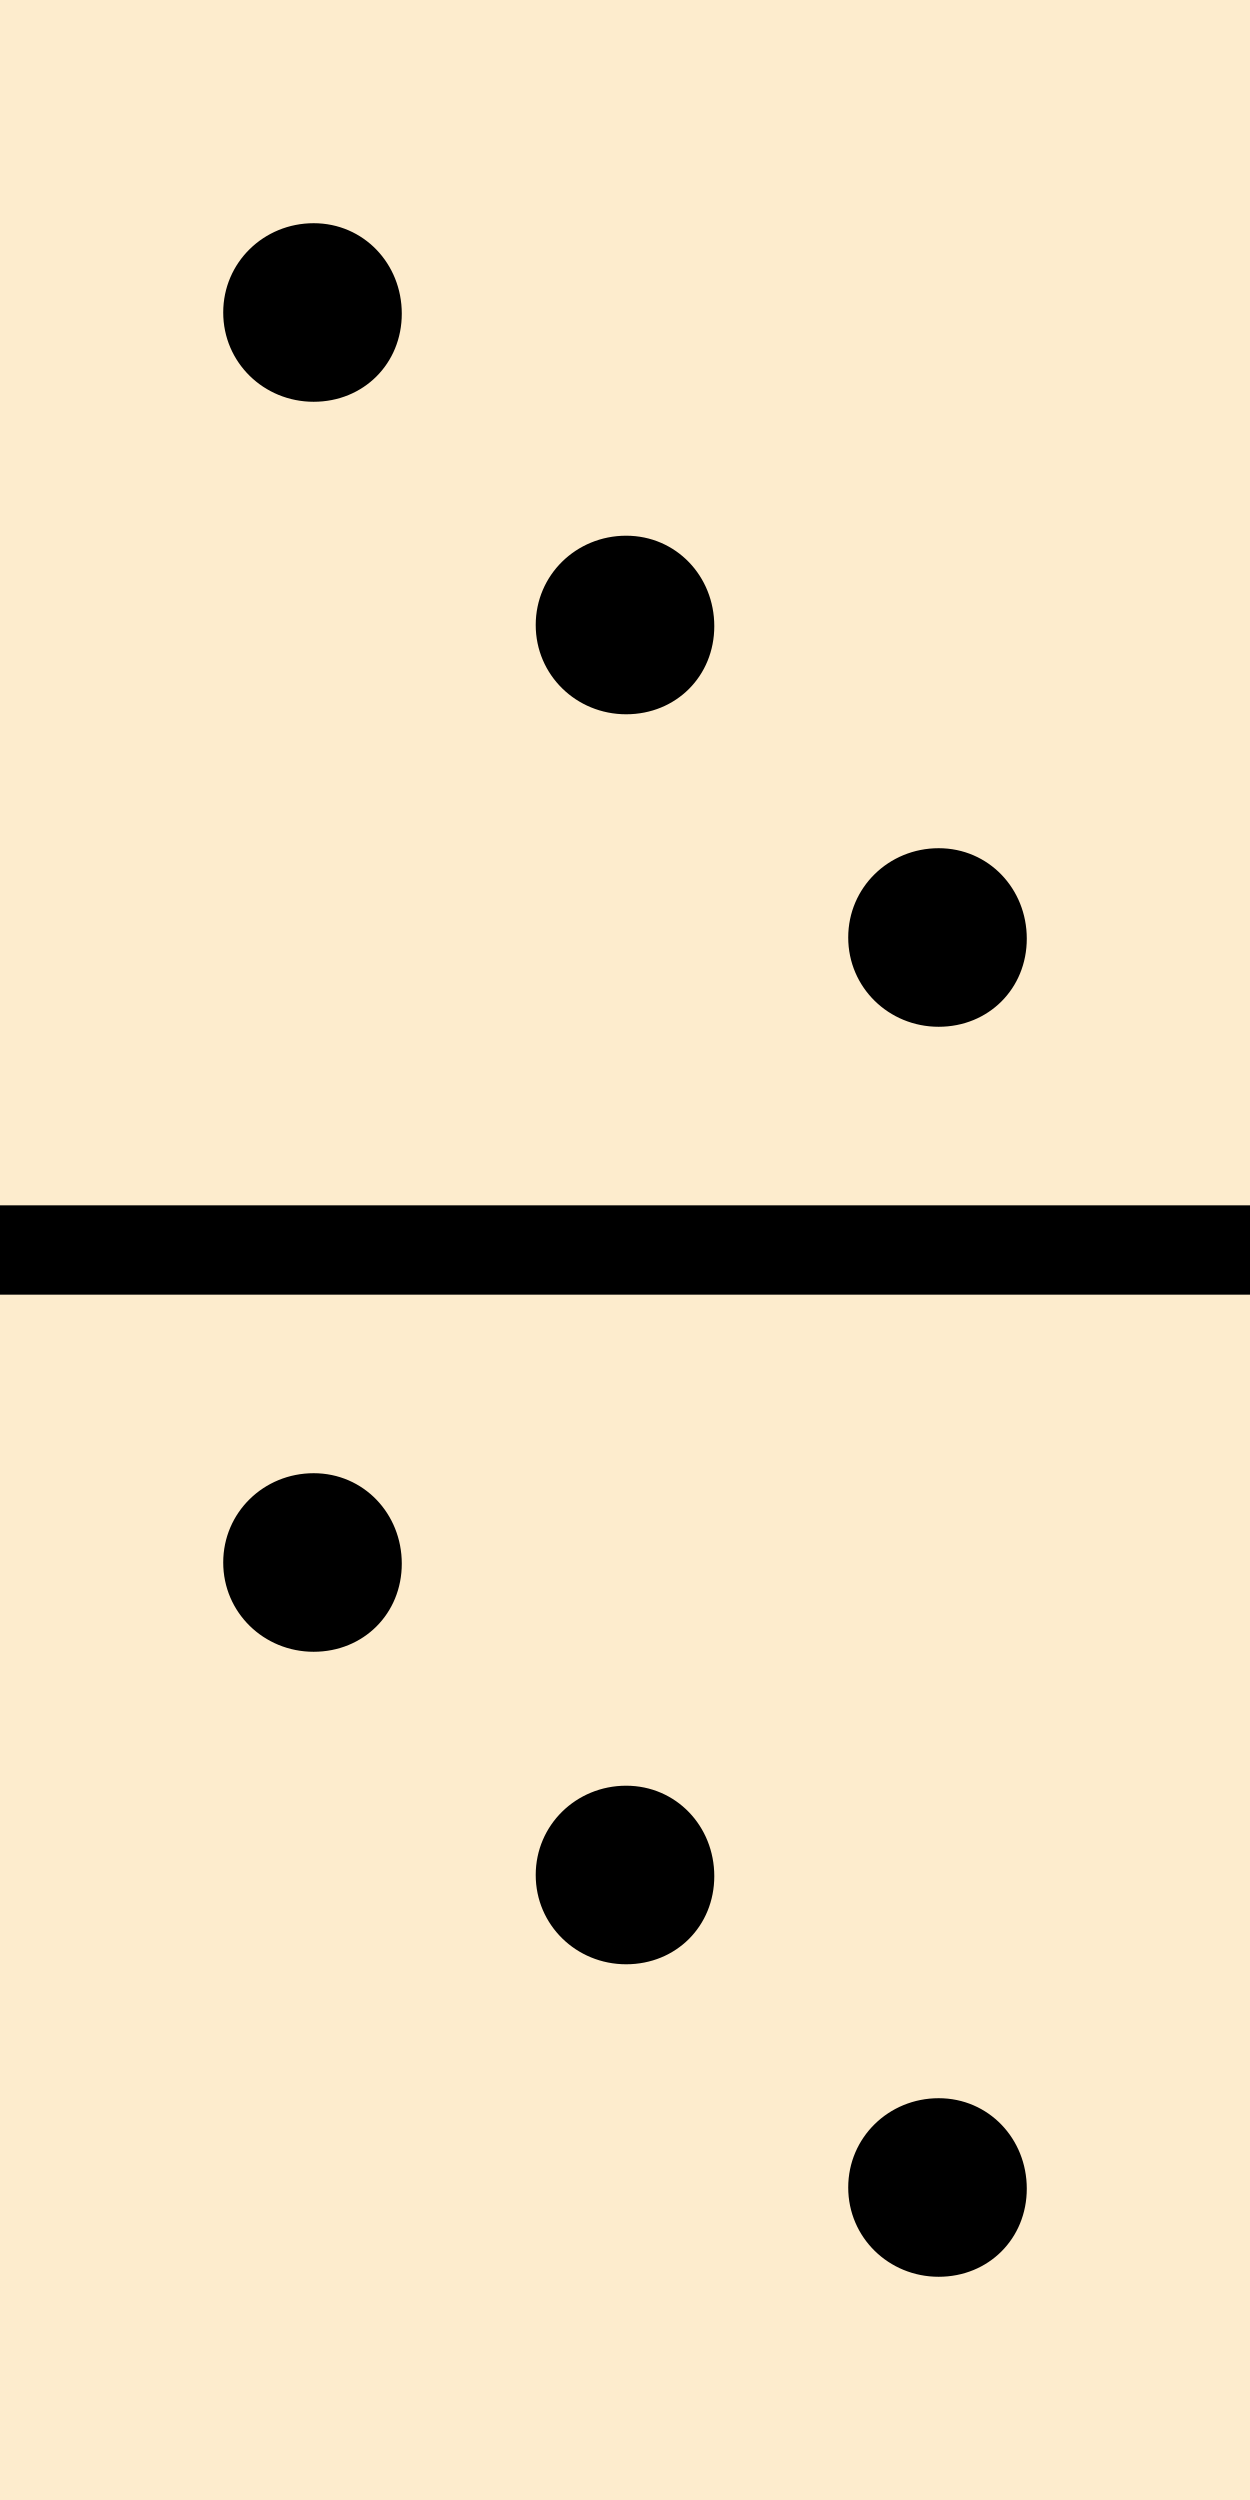
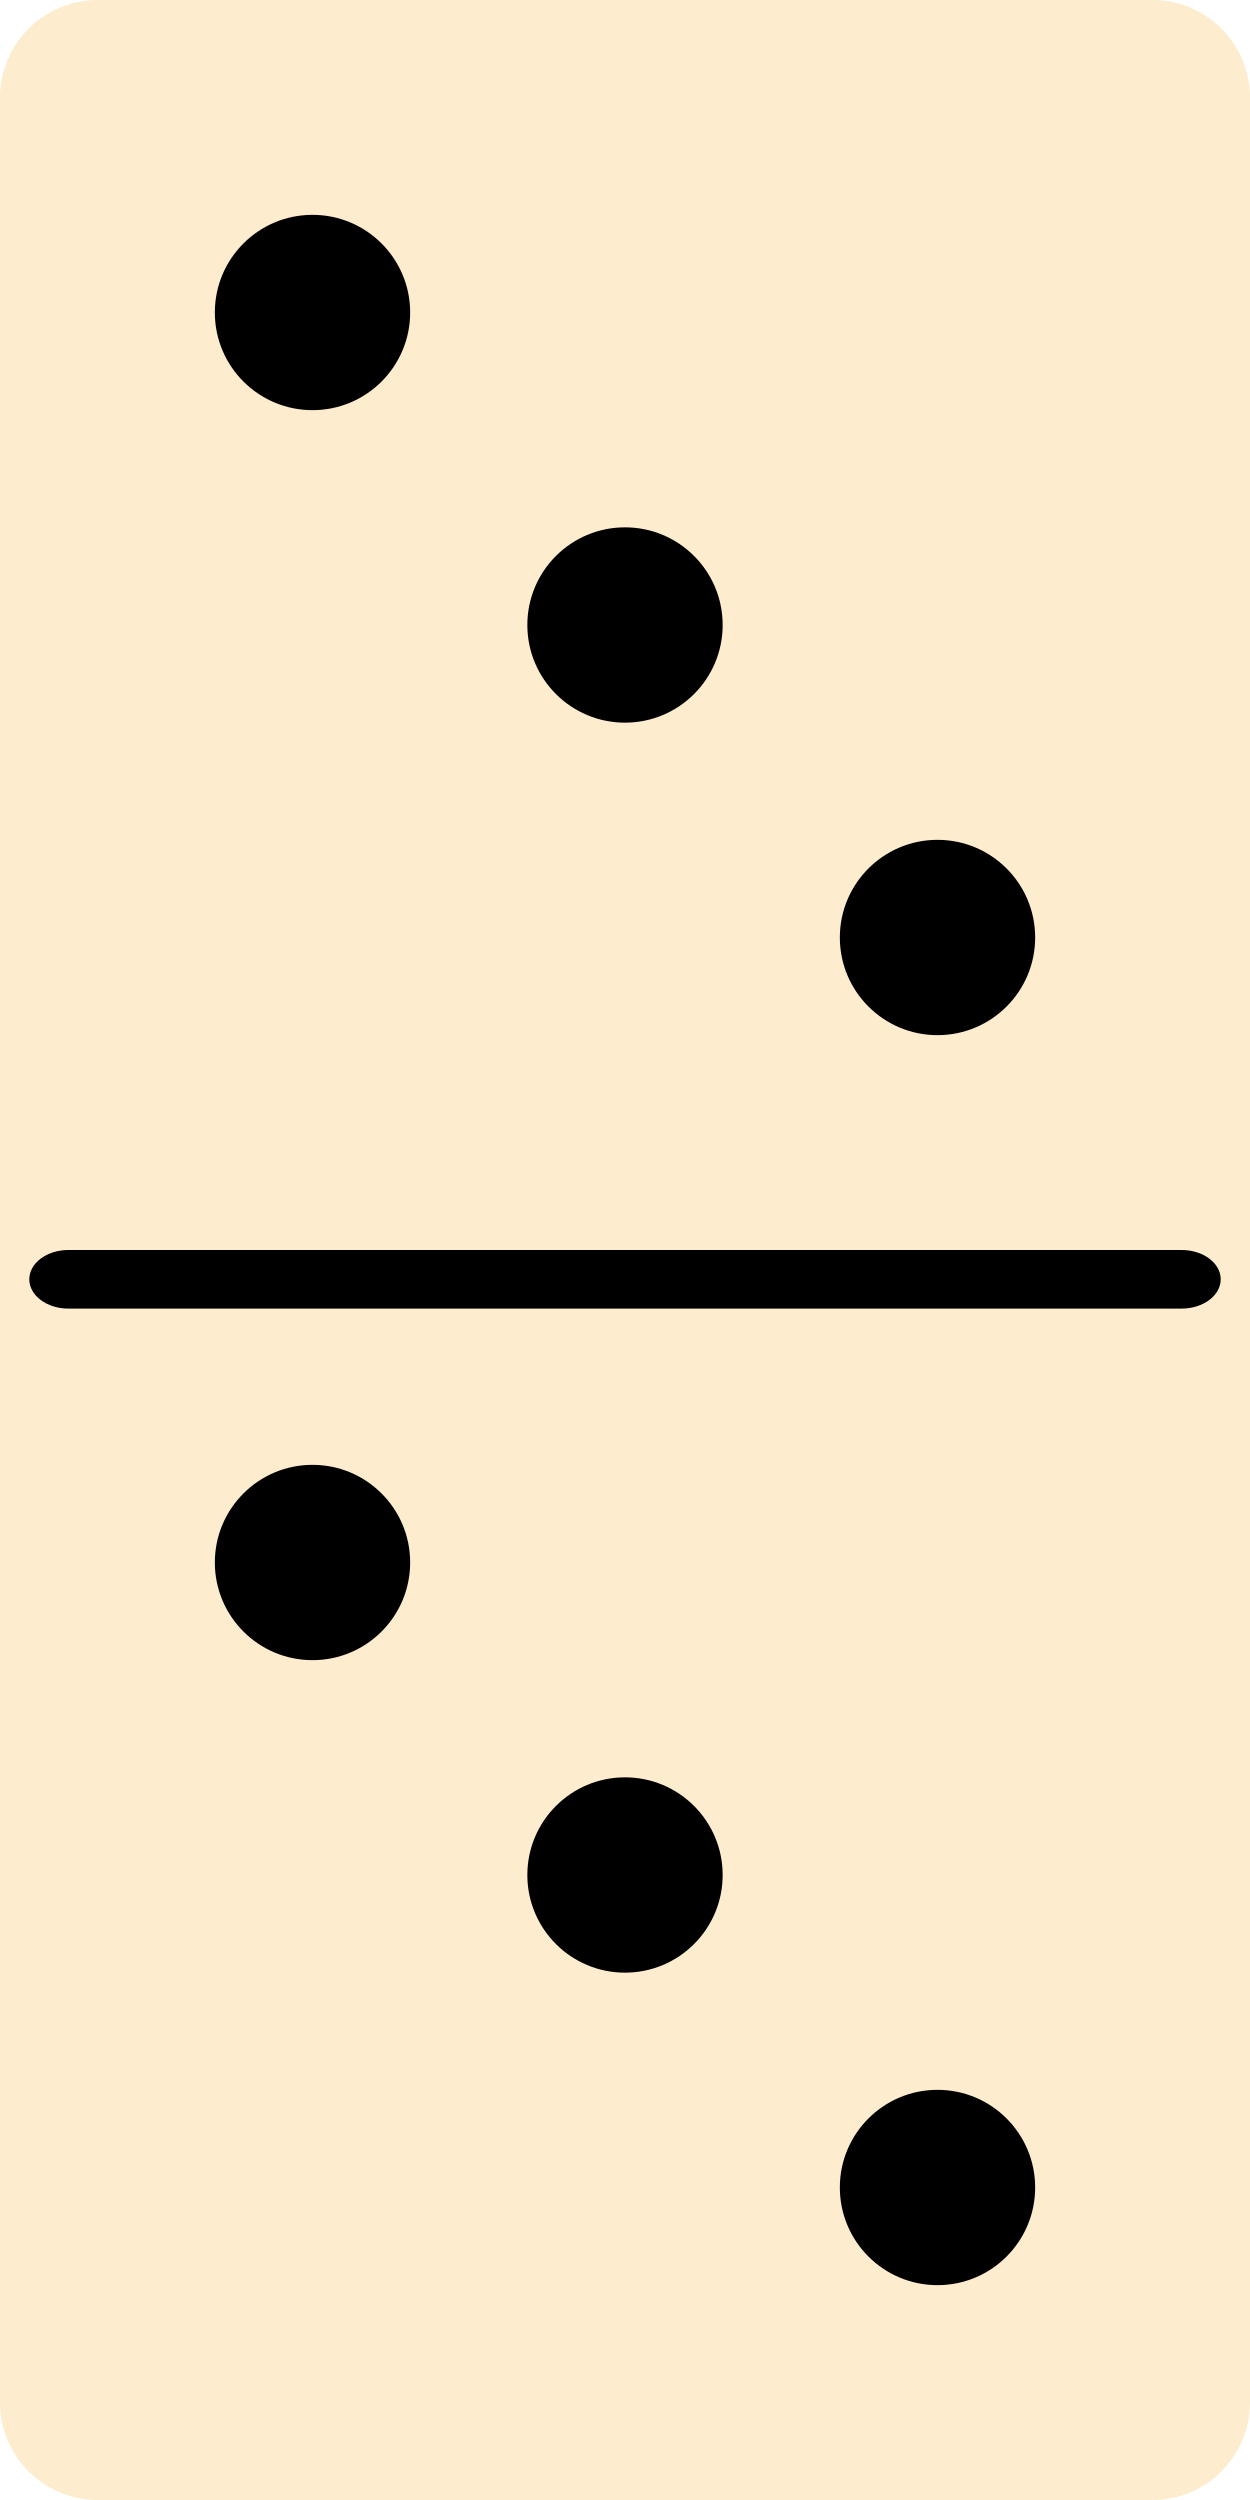
<svg xmlns="http://www.w3.org/2000/svg" viewBox="128 0 256 512" xml:space="preserve">
-   <path style="fill:#fdeccd" d="M128 512h256V0H128z" />
-   <path d="M384 265.143v-18.286H128v18.286zm-45.714-72.907c0-10.231-7.817-18.523-18.048-18.523s-18.523 8.055-18.523 18.286 8.293 18.286 18.523 18.286 18.048-7.818 18.048-18.049m-64-64c0-10.231-7.817-18.523-18.048-18.523s-18.523 8.055-18.523 18.286 8.293 18.286 18.523 18.286 18.048-7.818 18.048-18.049m-64-64c0-10.231-7.817-18.523-18.048-18.523s-18.523 8.055-18.523 18.286 8.293 18.286 18.523 18.286c10.231-.001 18.048-7.818 18.048-18.049m0 256c0-10.231-7.817-18.523-18.048-18.523s-18.523 8.055-18.523 18.286 8.293 18.286 18.523 18.286c10.231-.001 18.048-7.818 18.048-18.049m64 64c0-10.231-7.817-18.523-18.048-18.523s-18.523 8.055-18.523 18.286 8.293 18.286 18.523 18.286 18.048-7.818 18.048-18.049m64 64c0-10.231-7.817-18.523-18.048-18.523s-18.523 8.055-18.523 18.286 8.293 18.286 18.523 18.286 18.048-7.818 18.048-18.049" />
+   <rect x="128" width="256" height="512" rx="20" ry="20" style="fill:#fdeccd" />
+   <rect x="134" y="256" width="244" height="12" rx="8" ry="8" />
+   <circle cx="192" cy="64" r="20" style="fill:#000" />
+   <circle cx="256" cy="128" r="20" style="fill:#000" />
+   <circle cx="320" cy="192" r="20" style="fill:#000" />
+   <circle cx="192" cy="320" r="20" style="fill:#000" />
+   <circle cx="256" cy="384" r="20" style="fill:#000" />
+   <circle cx="320" cy="448" r="20" style="fill:#000" />
</svg>
